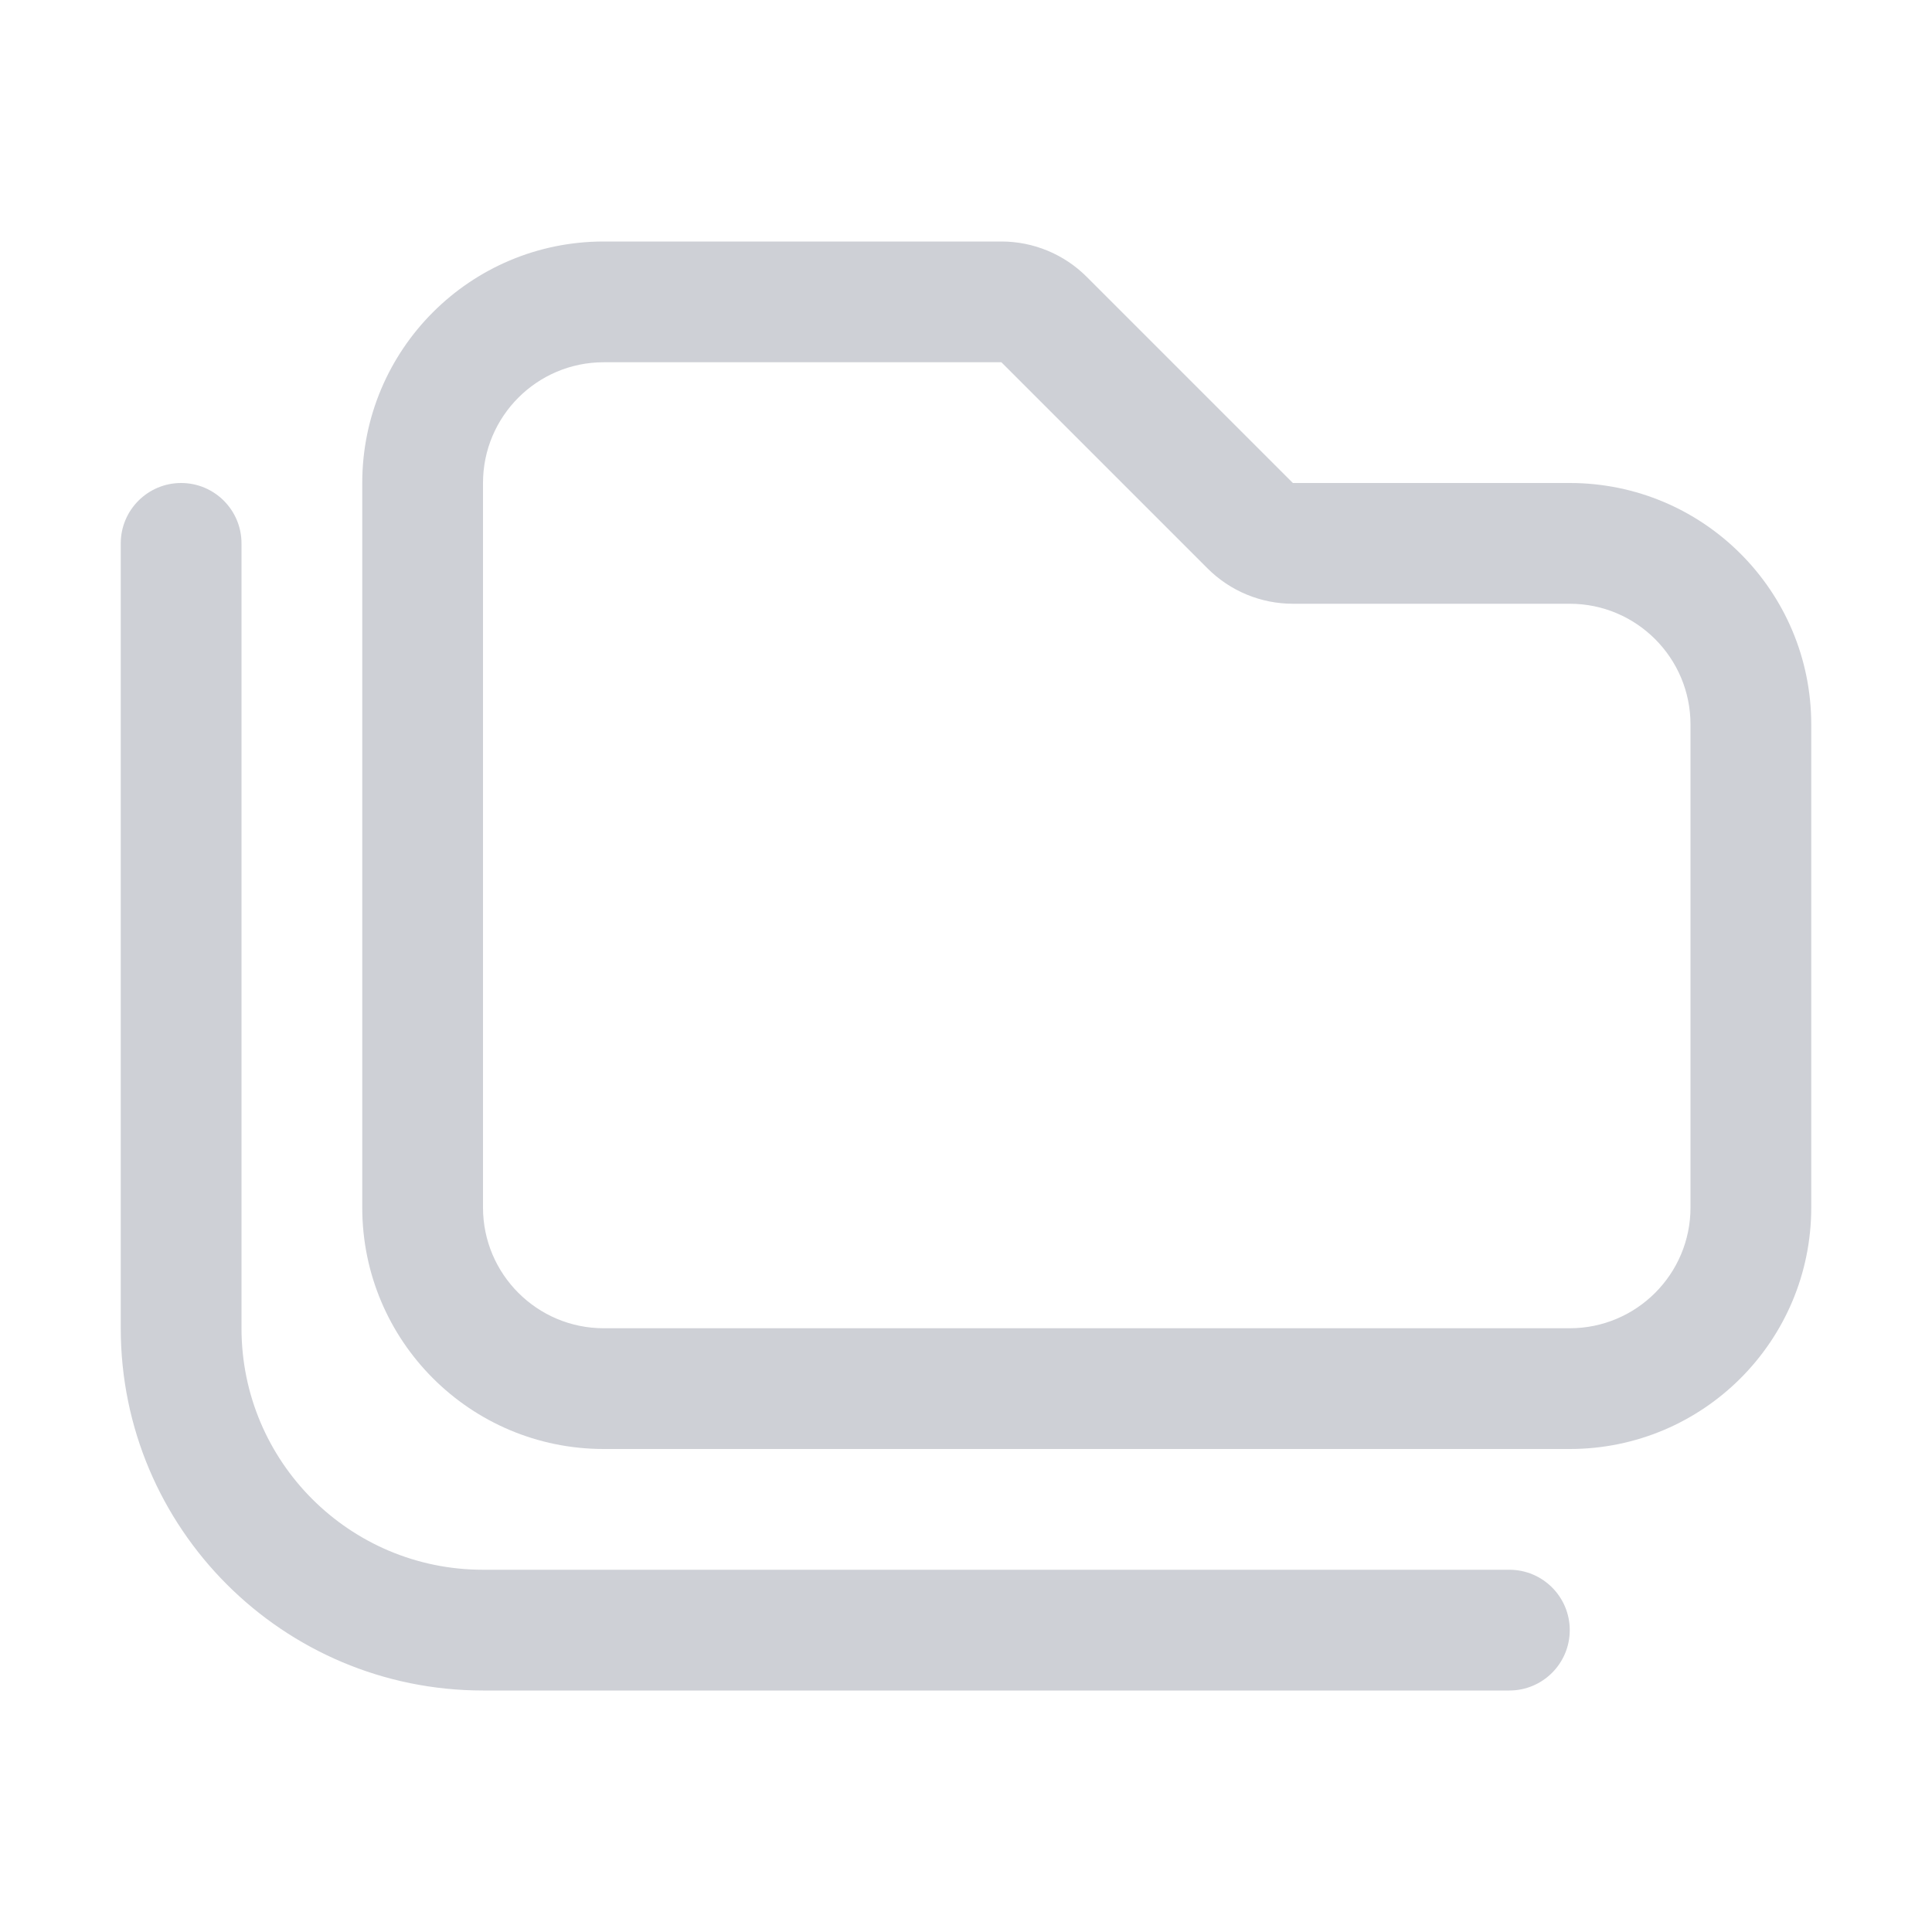
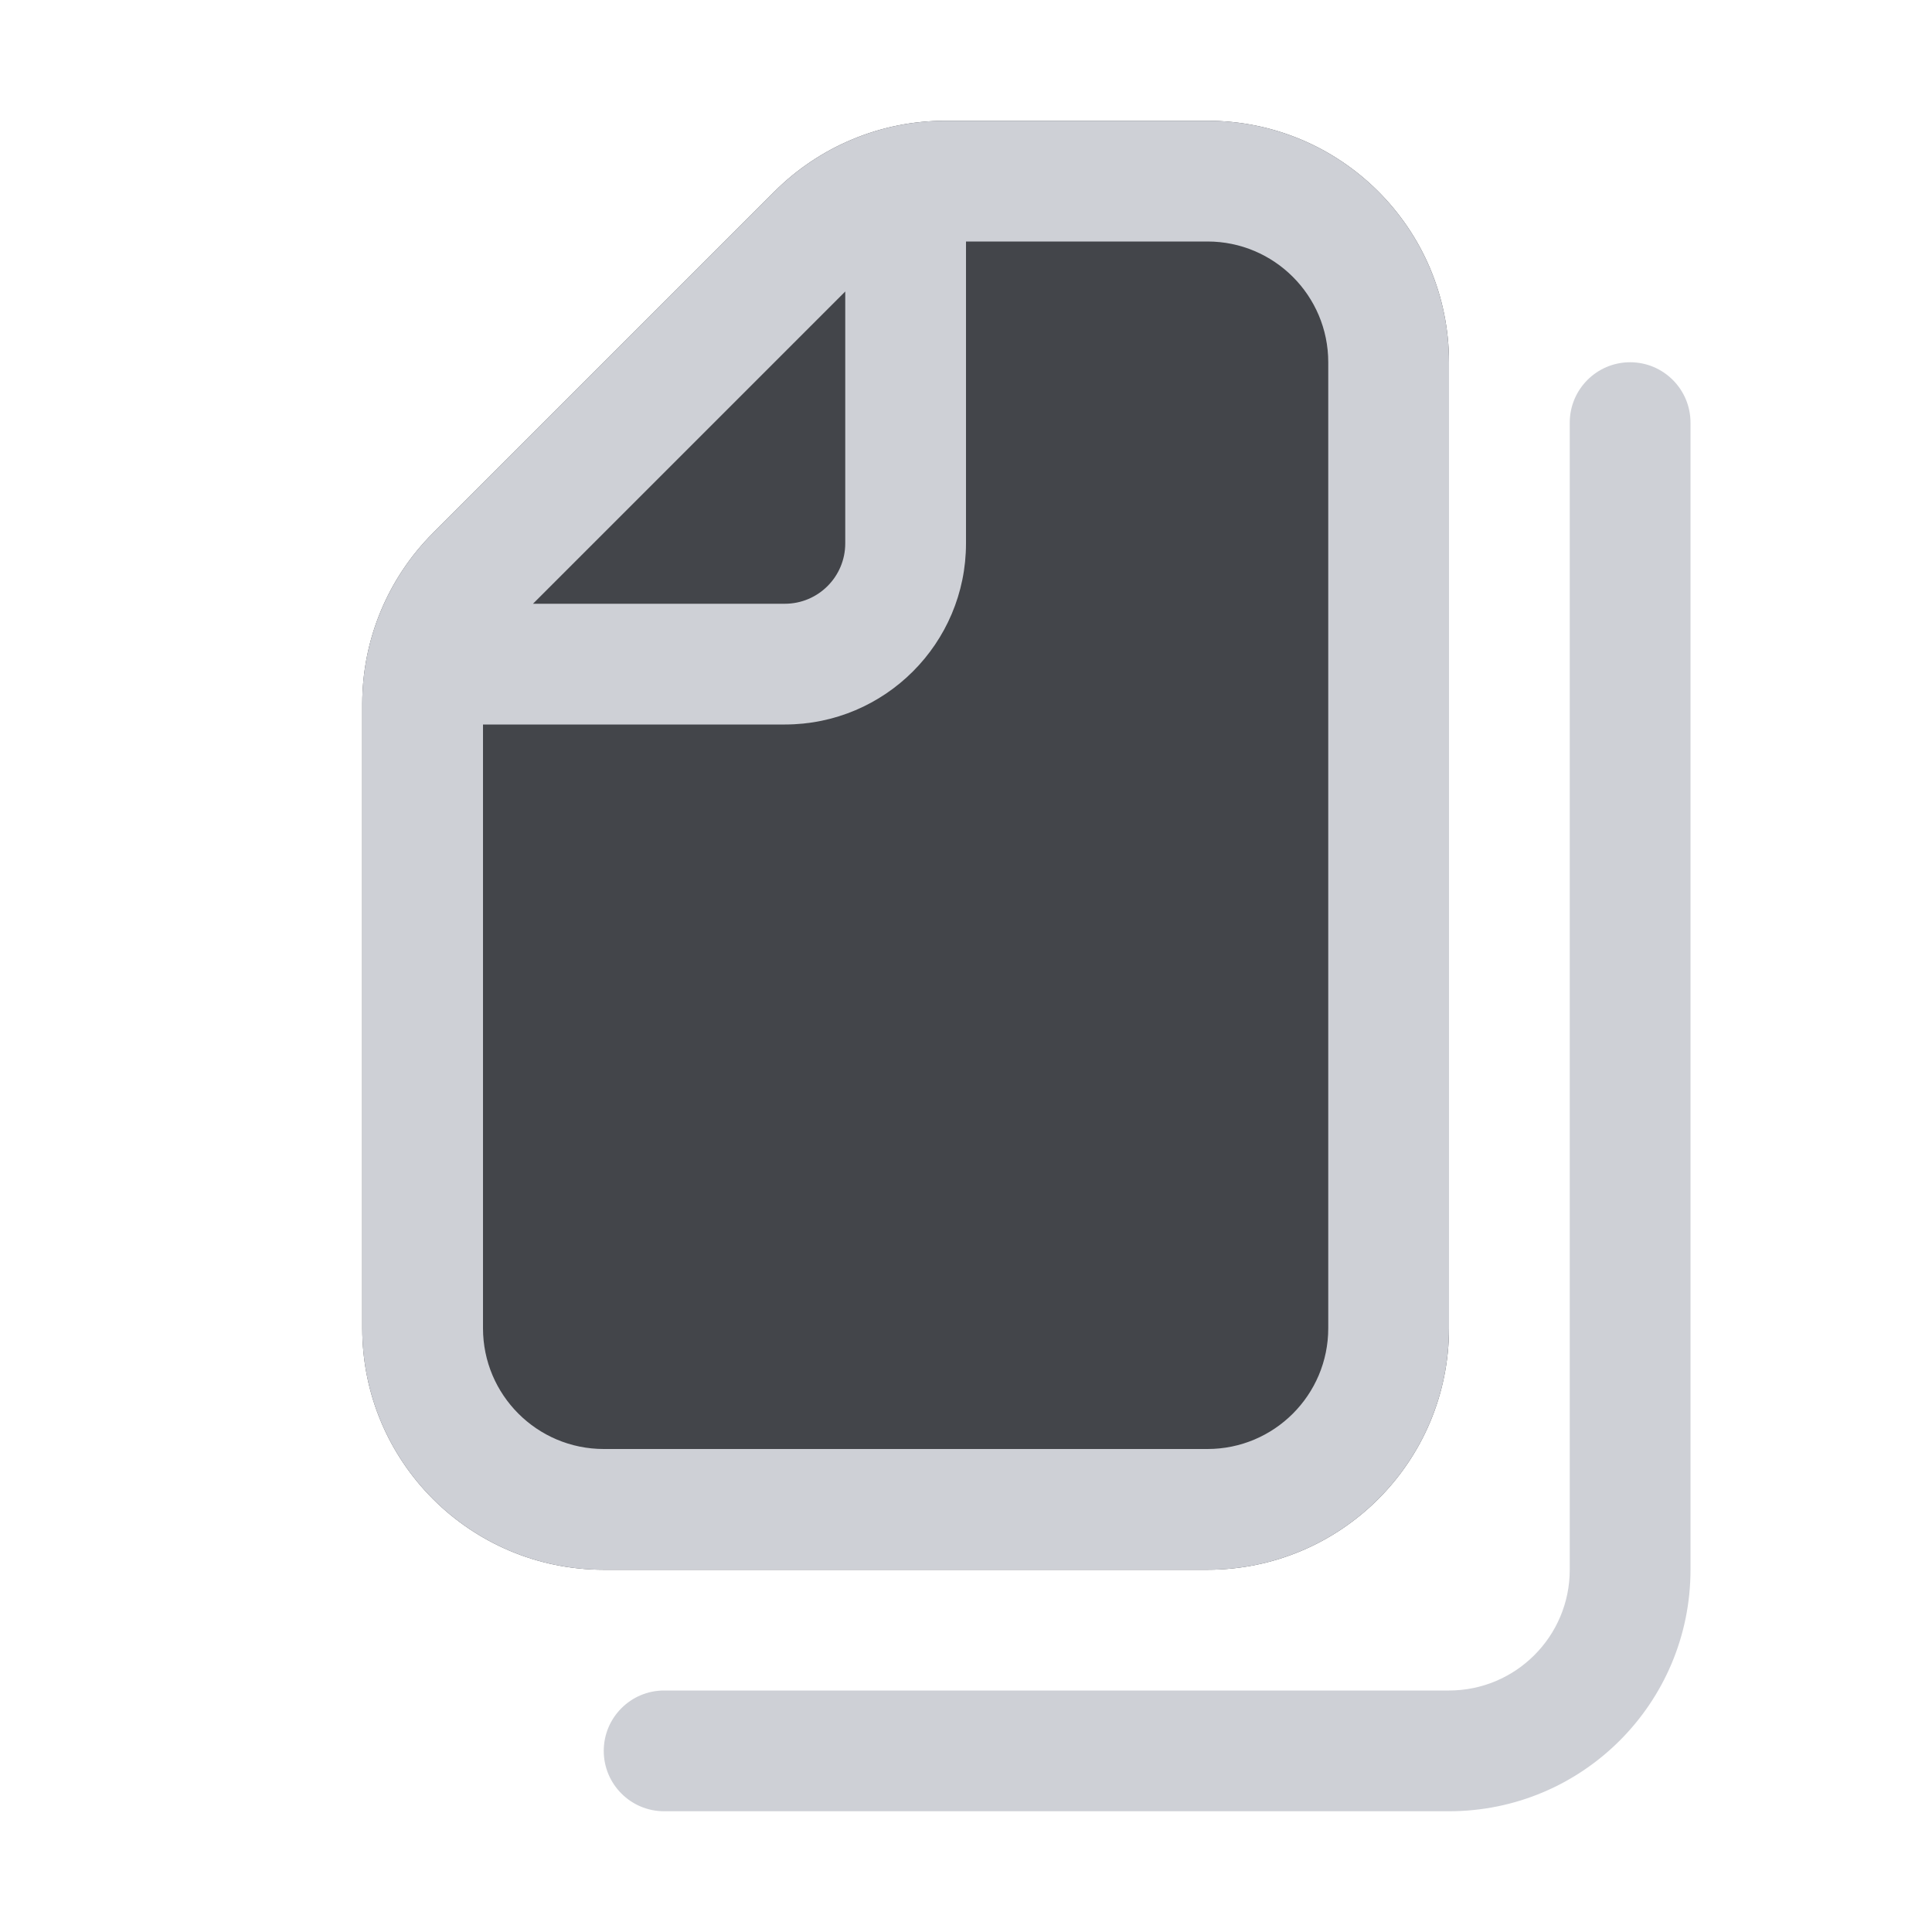
<svg xmlns="http://www.w3.org/2000/svg" width="16" height="16" viewBox="0 0 16 16" fill="none">
-   <path fill-rule="evenodd" clip-rule="evenodd" d="M5 2C3.895 2 3 2.895 3 4V10C3 11.105 3.895 12 5 12H13C14.105 12 15 11.105 15 10V6C15 4.895 14.105 4 13 4H10.707L9 2.293C8.812 2.105 8.558 2 8.293 2H5ZM4 4C4 3.448 4.448 3 5 3H8.293L10 4.707C10.188 4.895 10.442 5 10.707 5H13C13.552 5 14 5.448 14 6V10C14 10.552 13.552 11 13 11H5C4.448 11 4 10.552 4 10V4Z" fill="#CED0D6" />
-   <path d="M2 4.5C2 4.224 1.776 4 1.5 4C1.224 4 1 4.224 1 4.5V11C1 12.657 2.343 14 4 14H12.5C12.776 14 13 13.776 13 13.5C13 13.224 12.776 13 12.5 13H4C2.895 13 2 12.105 2 11V4.5Z" fill="#CED0D6" />
-   <path d="M5 3C4.448 3 4 3.448 4 4V10C4 10.552 4.448 11 5 11H13C13.552 11 14 10.552 14 10V6C14 5.448 13.552 5 13 5H10.707C10.442 5 10.188 4.895 10 4.707L8.293 3H5Z" />
+   <path d="M3 5.828V11C3 12.105 3.895 13 5 13H10C11.105 13 12 12.105 12 11V3C12 1.895 11.105 1 10 1H7.828C7.298 1 6.789 1.211 6.414 1.586L3.586 4.414C3.211 4.789 3 5.298 3 5.828Z" fill="#43454A" />
+   <path fill-rule="evenodd" clip-rule="evenodd" d="M3 11V5.828C3 5.298 3.211 4.789 3.586 4.414L6.414 1.586C6.789 1.211 7.298 1 7.828 1H10C11.105 1 12 1.895 12 3V11C12 12.105 11.105 13 10 13H5C3.895 13 3 12.105 3 11ZM4 6V11C4 11.552 4.448 12 5 12H10C10.552 12 11 11.552 11 11V3C11 2.448 10.552 2 10 2H8V4.5C8 5.328 7.328 6 6.5 6H4ZM4.414 5L7 2.414V4.5C7 4.776 6.776 5 6.5 5H4.414Z" fill="#CED0D6" />
+   <path d="M14 3.5C14 3.224 13.776 3 13.5 3C13.224 3 13 3.224 13 3.5V13C13 13.552 12.552 14 12 14H5.5C5.224 14 5 14.224 5 14.5C5 14.776 5.224 15 5.5 15H12C13.105 15 14 14.105 14 13V3.5Z" fill="#CED0D6" />
</svg>
